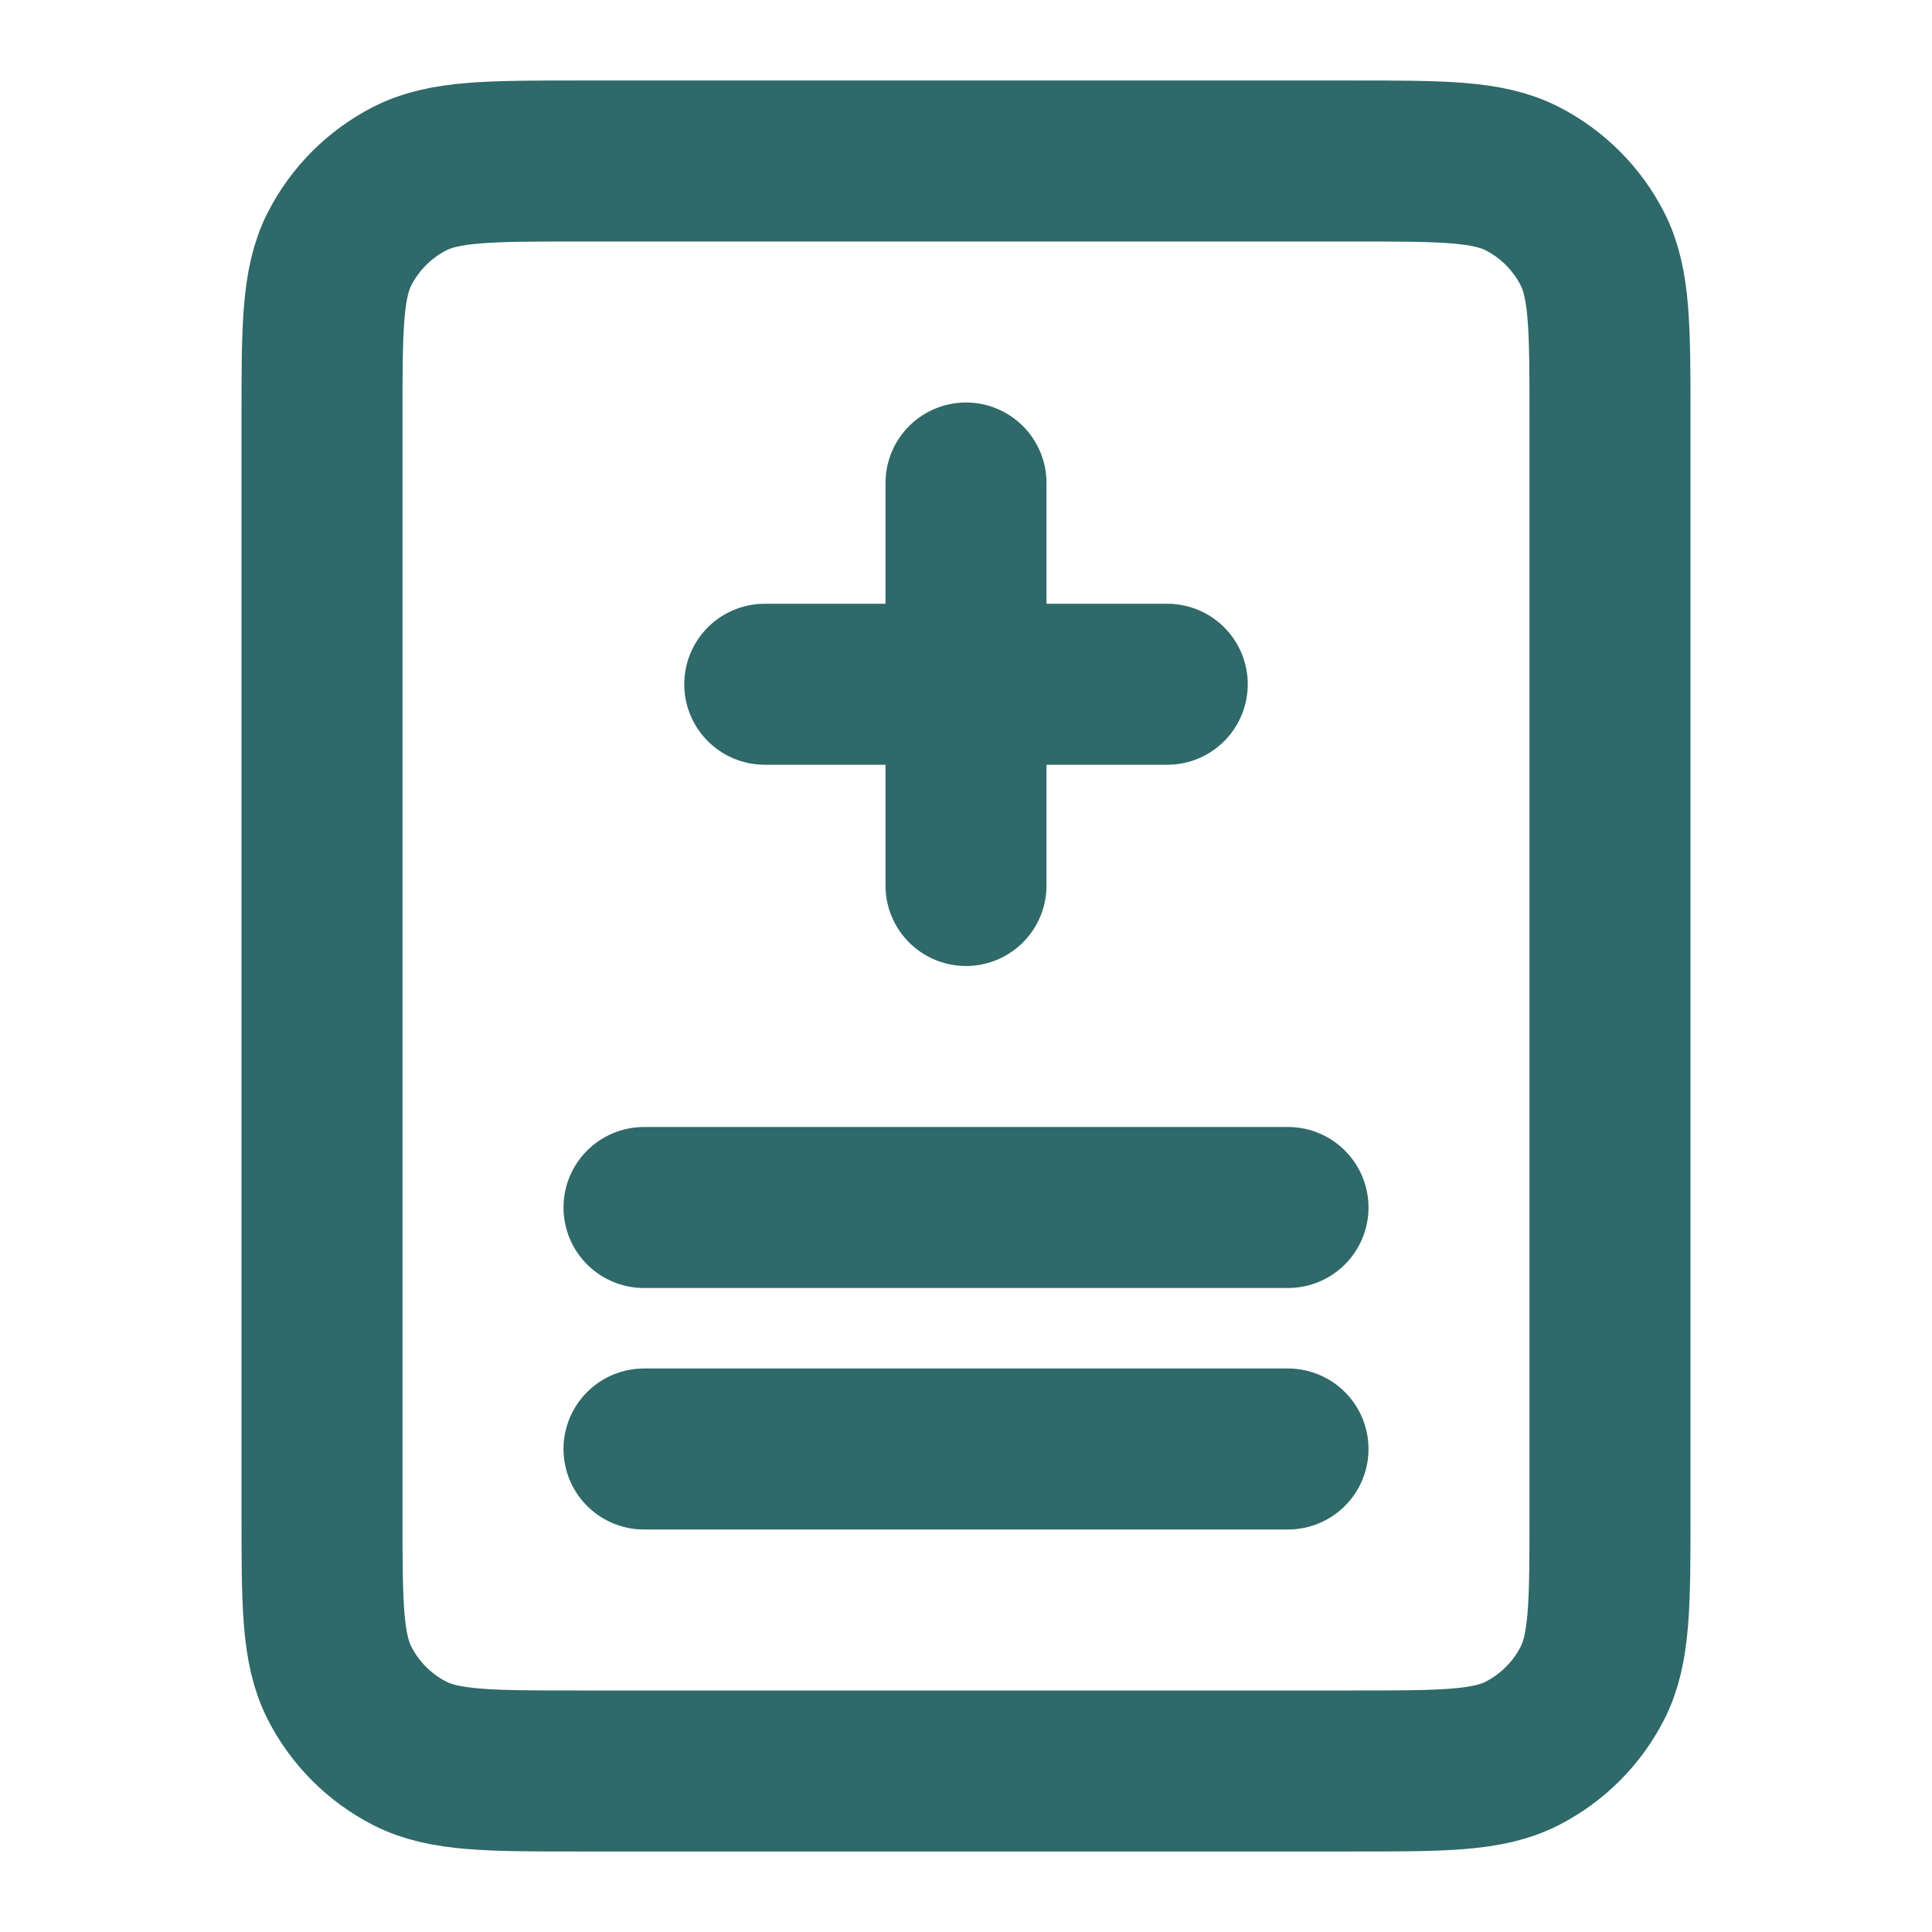
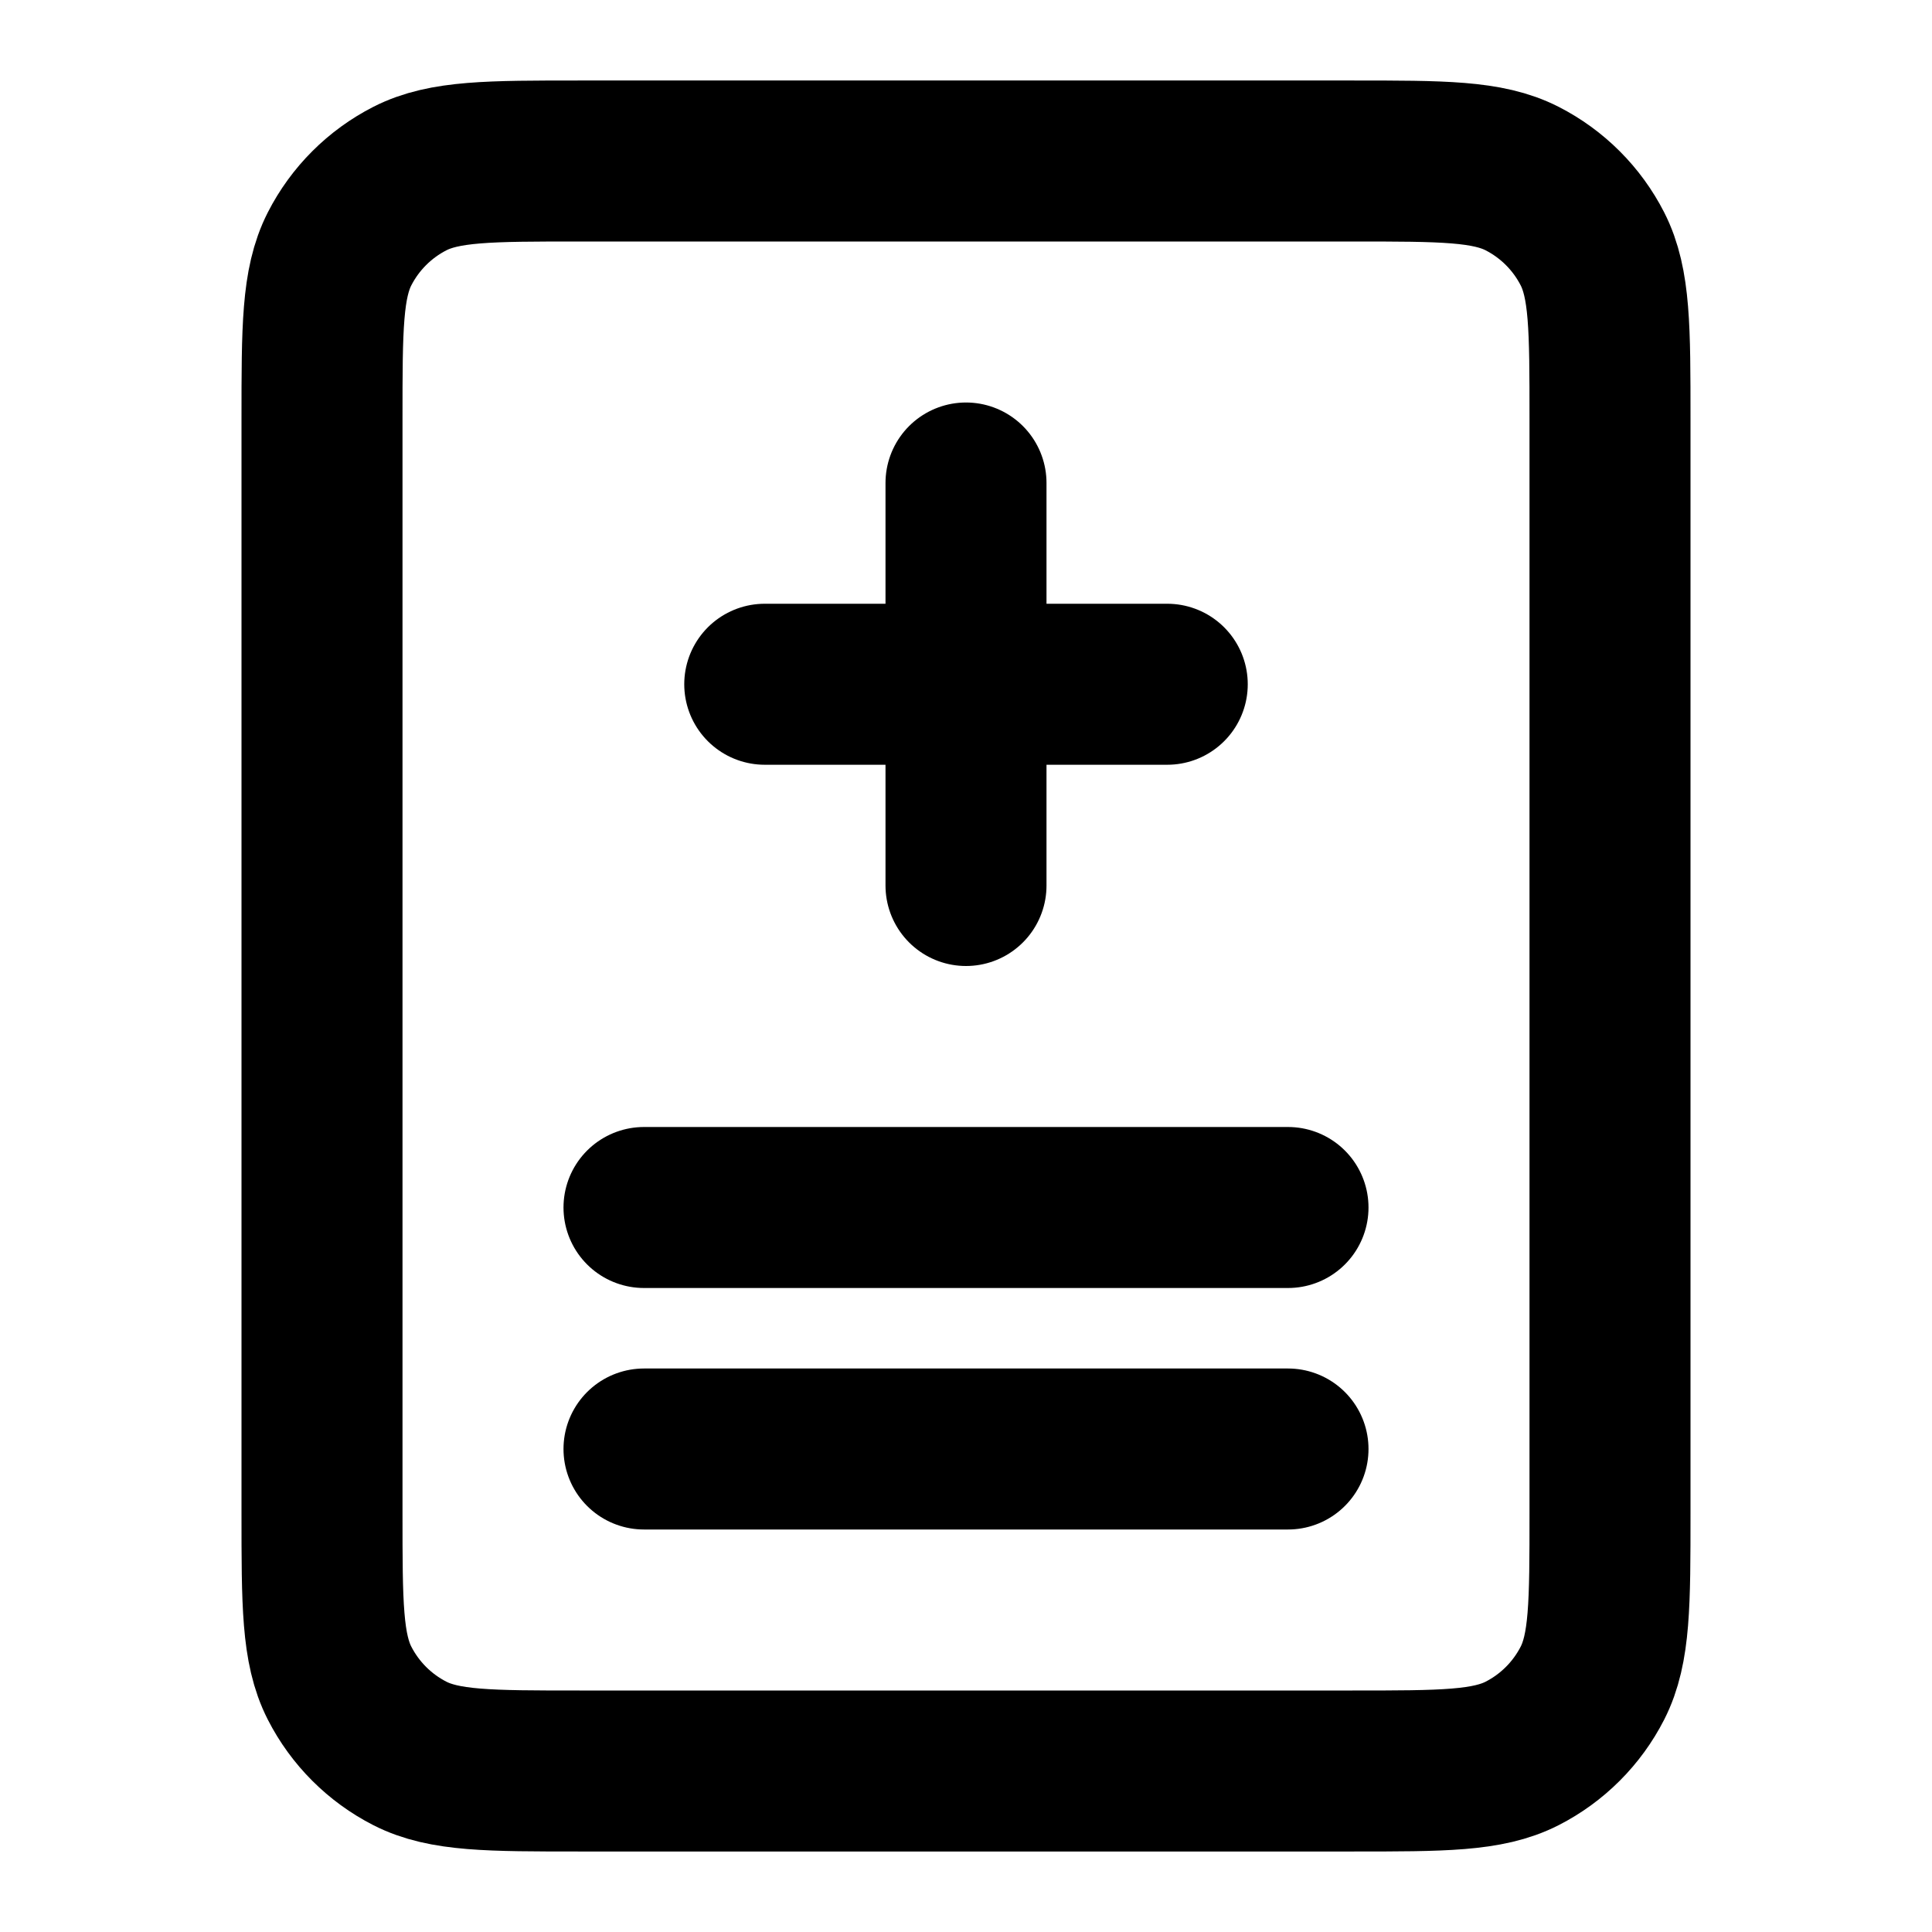
<svg xmlns="http://www.w3.org/2000/svg" width="24" height="24" viewBox="0 0 24 24" fill="none">
-   <path d="M9.5 8.5H14.5M12 6V11M8 15H16M8 18H16M7.2 22H16.8C17.92 22 18.48 22 18.908 21.782C19.284 21.59 19.59 21.284 19.782 20.908C20 20.48 20 19.92 20 18.8V5.2C20 4.08 20 3.52 19.782 3.092C19.59 2.716 19.284 2.41 18.908 2.218C18.48 2 17.92 2 16.8 2H7.2C6.08 2 5.52 2 5.092 2.218C4.716 2.41 4.41 2.716 4.218 3.092C4 3.52 4 4.08 4 5.2V18.8C4 19.92 4 20.48 4.218 20.908C4.41 21.284 4.716 21.59 5.092 21.782C5.52 22 6.08 22 7.2 22Z" stroke="#2F6969" stroke-width="2" stroke-linecap="round" />
+   <path d="M9.5 8.5H14.5M12 6V11M8 15H16M8 18H16M7.2 22H16.8C17.92 22 18.48 22 18.908 21.782C19.284 21.59 19.59 21.284 19.782 20.908C20 20.48 20 19.92 20 18.8V5.2C20 4.08 20 3.52 19.782 3.092C19.59 2.716 19.284 2.41 18.908 2.218C18.48 2 17.92 2 16.8 2H7.2C6.08 2 5.52 2 5.092 2.218C4.716 2.41 4.41 2.716 4.218 3.092C4 3.52 4 4.08 4 5.2V18.8C4 19.92 4 20.48 4.218 20.908C4.41 21.284 4.716 21.59 5.092 21.782C5.52 22 6.08 22 7.2 22Z" stroke="black" stroke-width="2" stroke-linecap="round" />
</svg>
